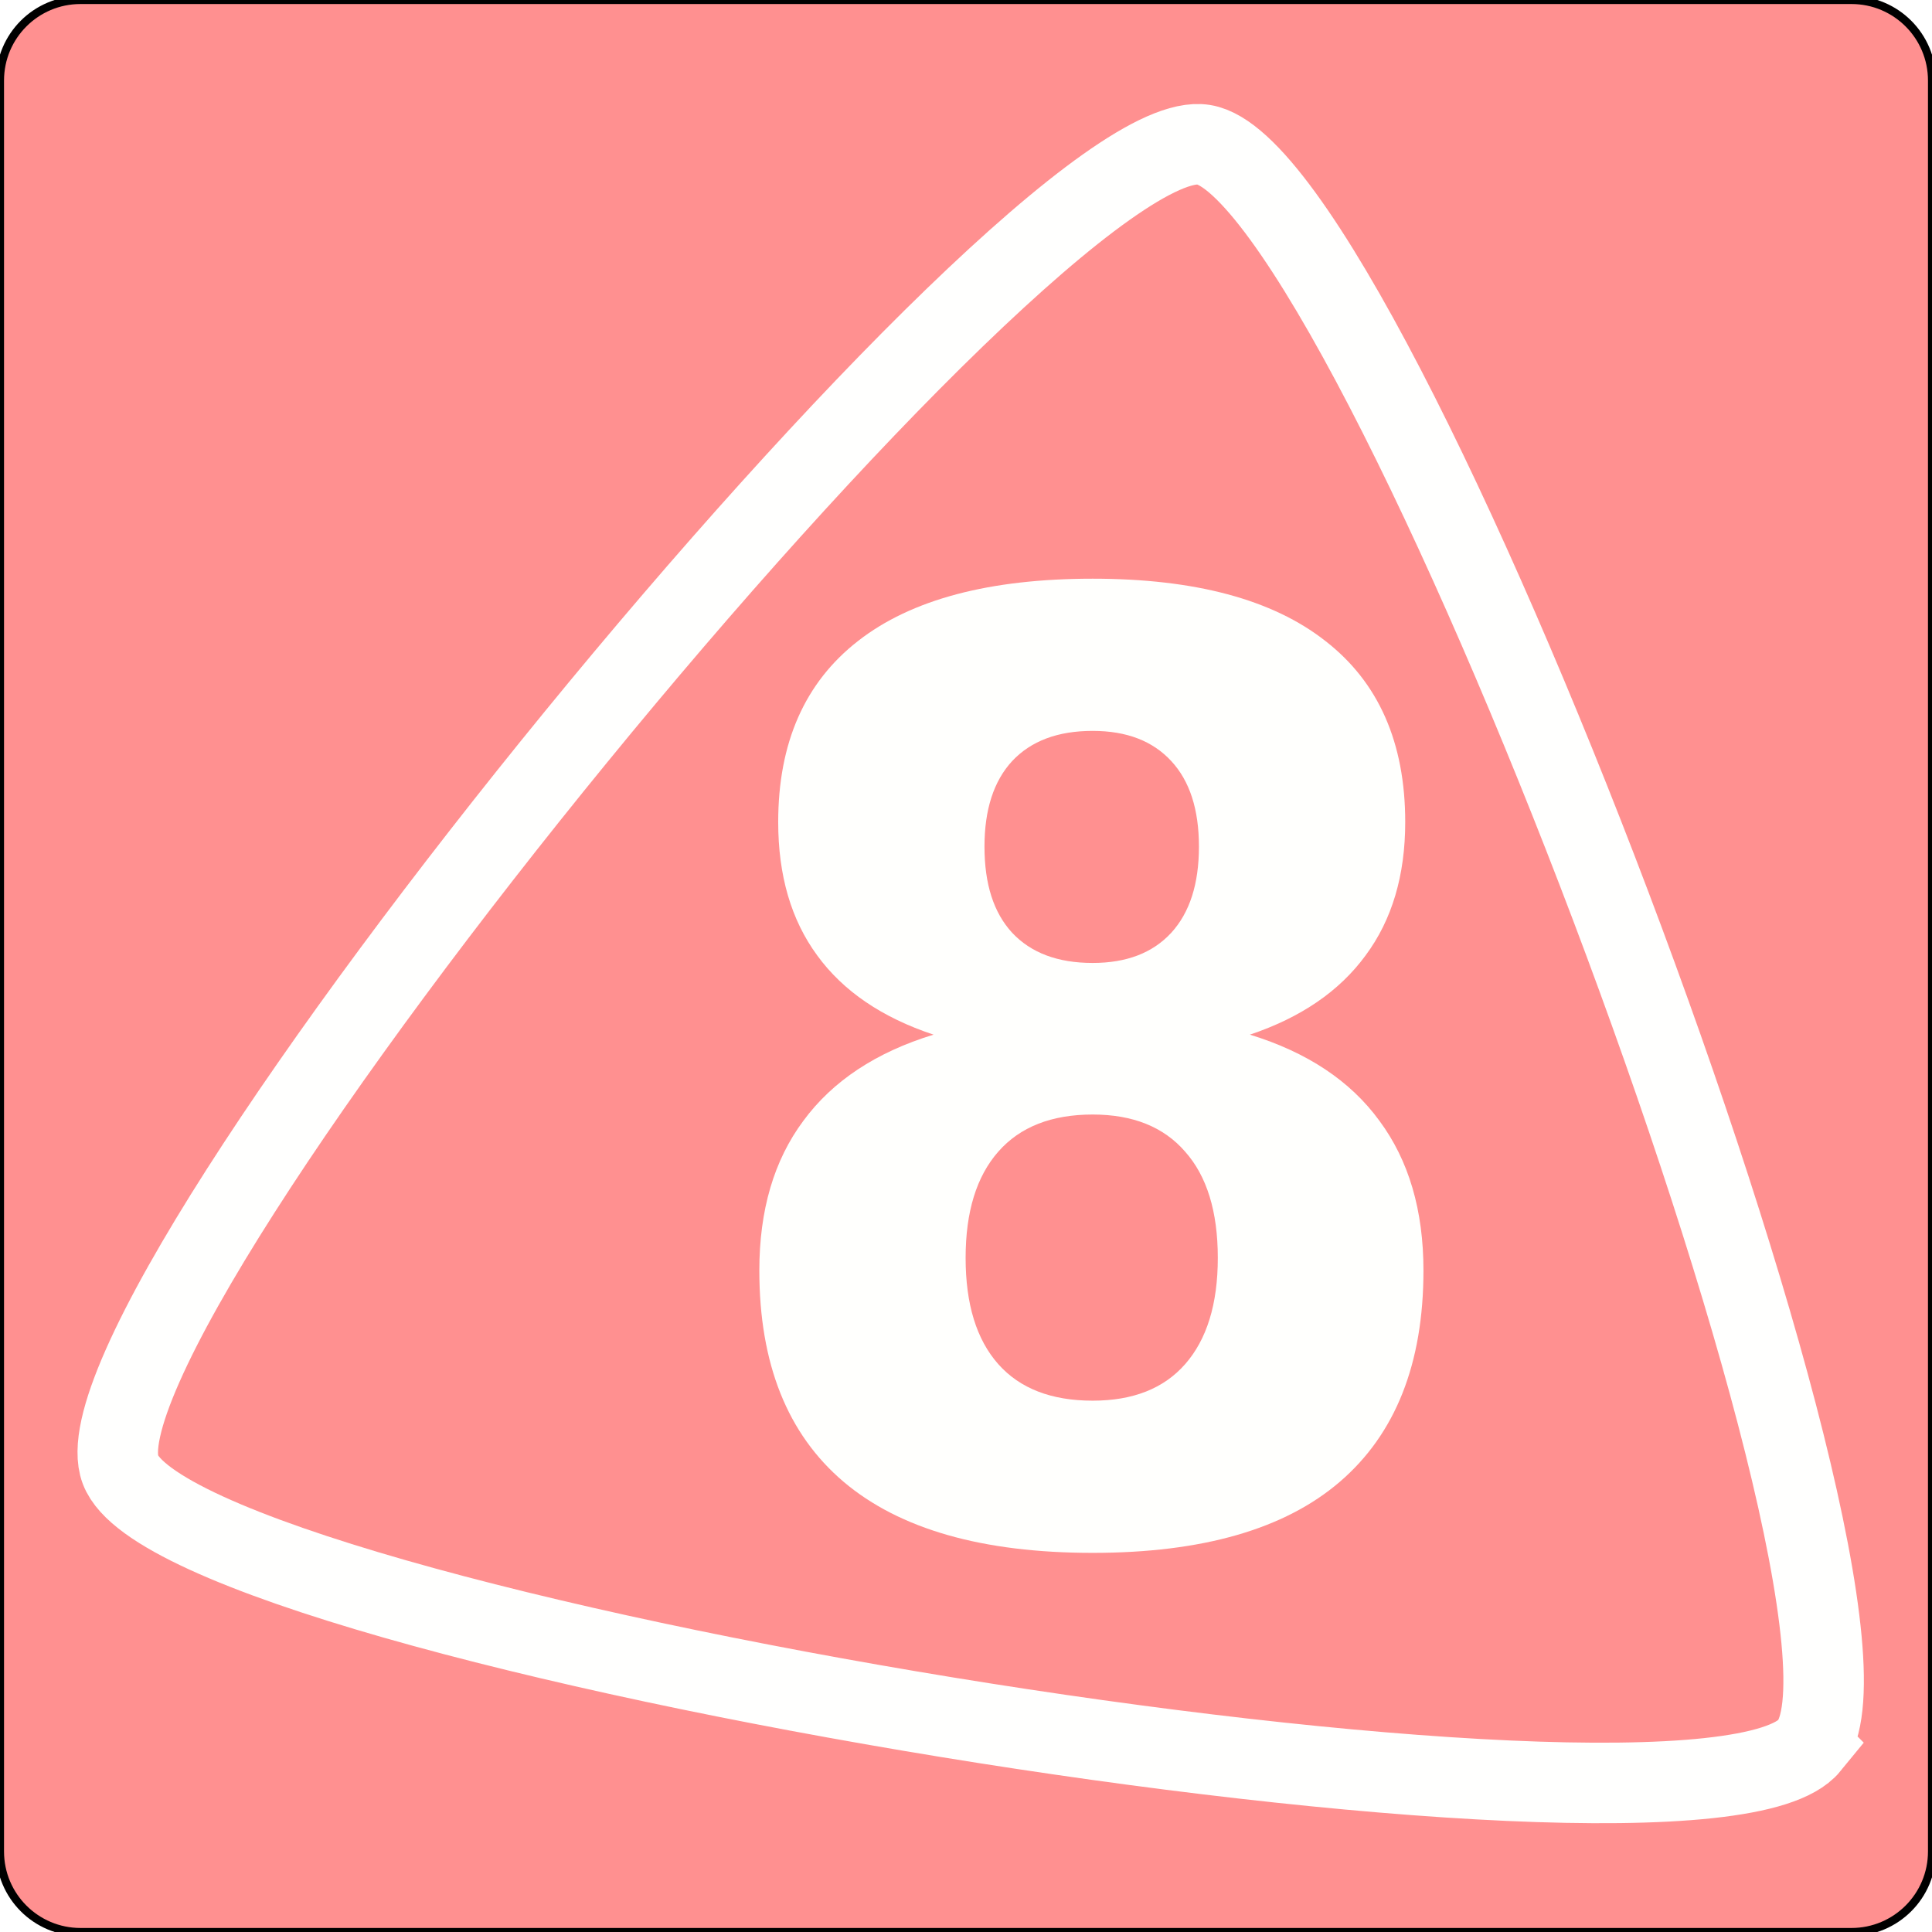
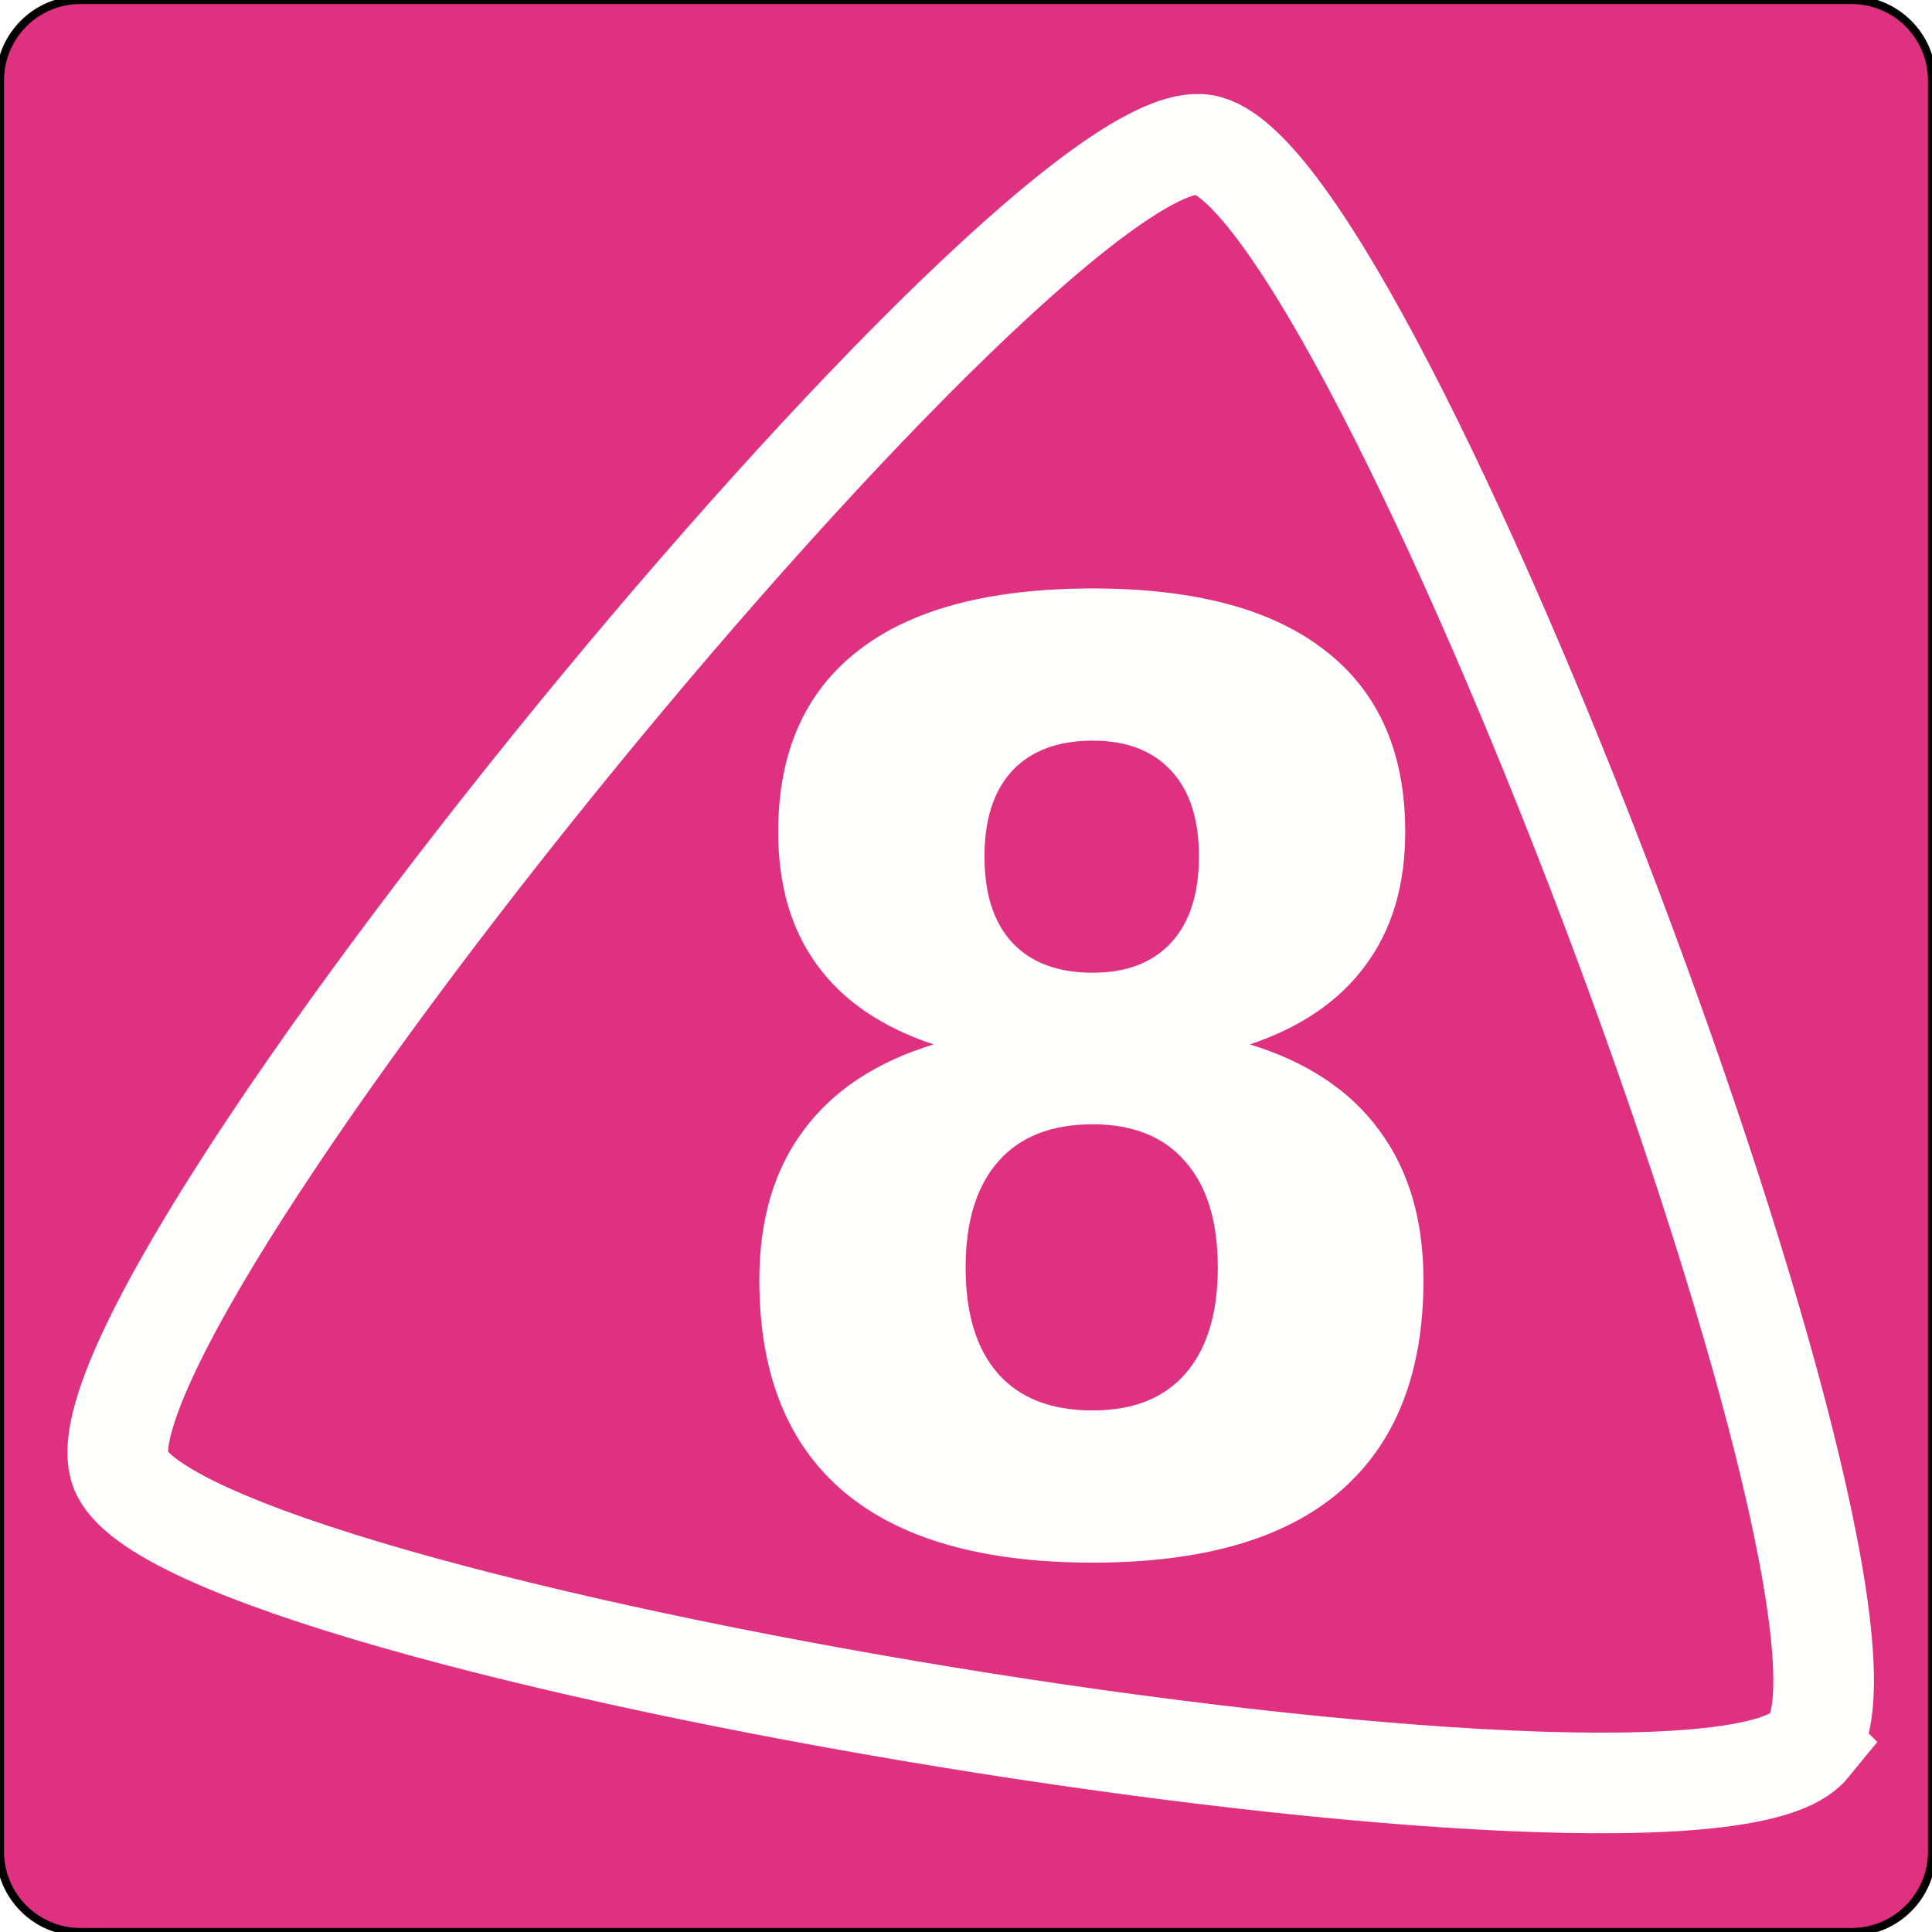
<svg xmlns="http://www.w3.org/2000/svg" width="48" height="48" viewBox="0 0 48 48" version="1.1" id="svg1">
-   <defs id="defs1">
-     <rect x="4.568" y="11.373" width="31.384" height="32.687" id="rect2" />
-   </defs>
+   <defs id="defs1" />
  <g id="layer1">
-     <rect id="rect1" width="48" height="48" x="0" y="0" style="fill:#ff9090;fill-opacity:1;stroke:#000000;stroke-width:0.2;stroke-dasharray:none;stroke-opacity:1" ry="2" />
-     <path style="fill:#ff9090;stroke:#fffffe;stroke-width:2;fill-opacity:1;stroke-opacity:1;stroke-dasharray:none" id="path1" d="m 26.154,24.121 c -2.691,3.292 -40.46,-2.873 -41.965,-6.85 -1.505,-3.977 22.718,-33.603 26.914,-32.918 4.196,0.685 17.742,36.476 15.05,39.767 z" transform="translate(18.8038,19.24267)" />
-     <text xml:space="preserve" style="font-weight:bold;font-stretch:semi-condensed;font-size:32px;font-family:'DejaVu Sans';-inkscape-font-specification:'DejaVu Sans Bold Semi-Condensed';letter-spacing:0px;white-space:pre;inline-size:20.596;display:inline;fill:#fffffd;fill-opacity:1;stroke:#000000;stroke-width:0;stroke-dasharray:none;stroke-opacity:1" x="8" y="33" id="text2" transform="translate(9.115448,5.127466)">
-       <tspan x="8" y="33" id="tspan1">8</tspan>
+     <rect id="rect1" width="48" height="48" x="0" y="0" style="fill:#e03080;fill-opacity:1;stroke:#000000;stroke-width:0.2;stroke-dasharray:none;stroke-opacity:1" ry="2" />
+     <path style="fill:none;stroke:#fffffe;stroke-width:2.5;fill-opacity:1;stroke-opacity:1;stroke-dasharray:none" id="path1" d="m 26.154,24.121 c -2.691,3.292 -40.46,-2.873 -41.965,-6.85 -1.505,-3.977 22.718,-33.603 26.914,-32.918 4.196,0.685 17.742,36.476 15.05,39.767 z" transform="translate(18.8038,19.24267)" />
+     <text xml:space="preserve" style="font-weight:bold;font-stretch:semi-condensed;font-size:32px;font-family:'DejaVu Sans';-inkscape-font-specification:'DejaVu Sans Bold Semi-Condensed';letter-spacing:0px;white-space:pre;inline-size:20.596;display:inline;fill:#fffffd;fill-opacity:1;stroke:#000000;stroke-width:0;stroke-dasharray:none;stroke-opacity:1" x="8" y="33" id="text2" transform="translate(9.115448,5.370052)">
+       <tspan x="8" y="33" id="tspan2">8</tspan>
    </text>
  </g>
</svg>
